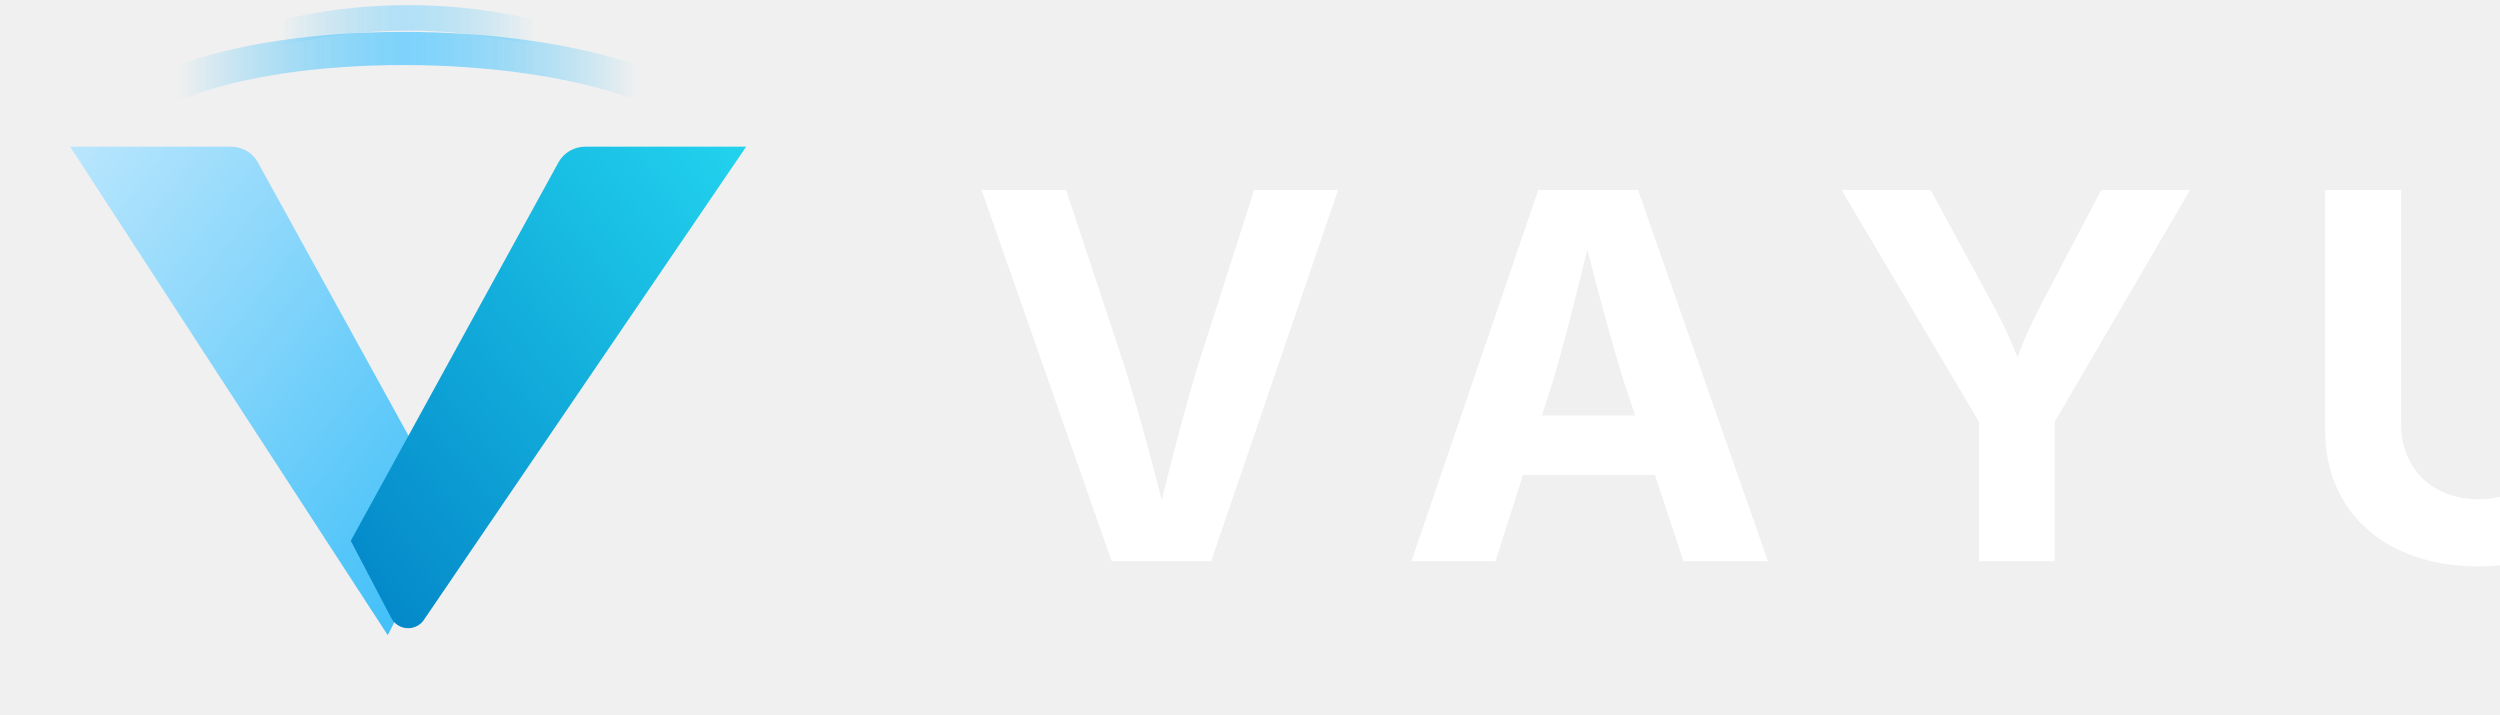
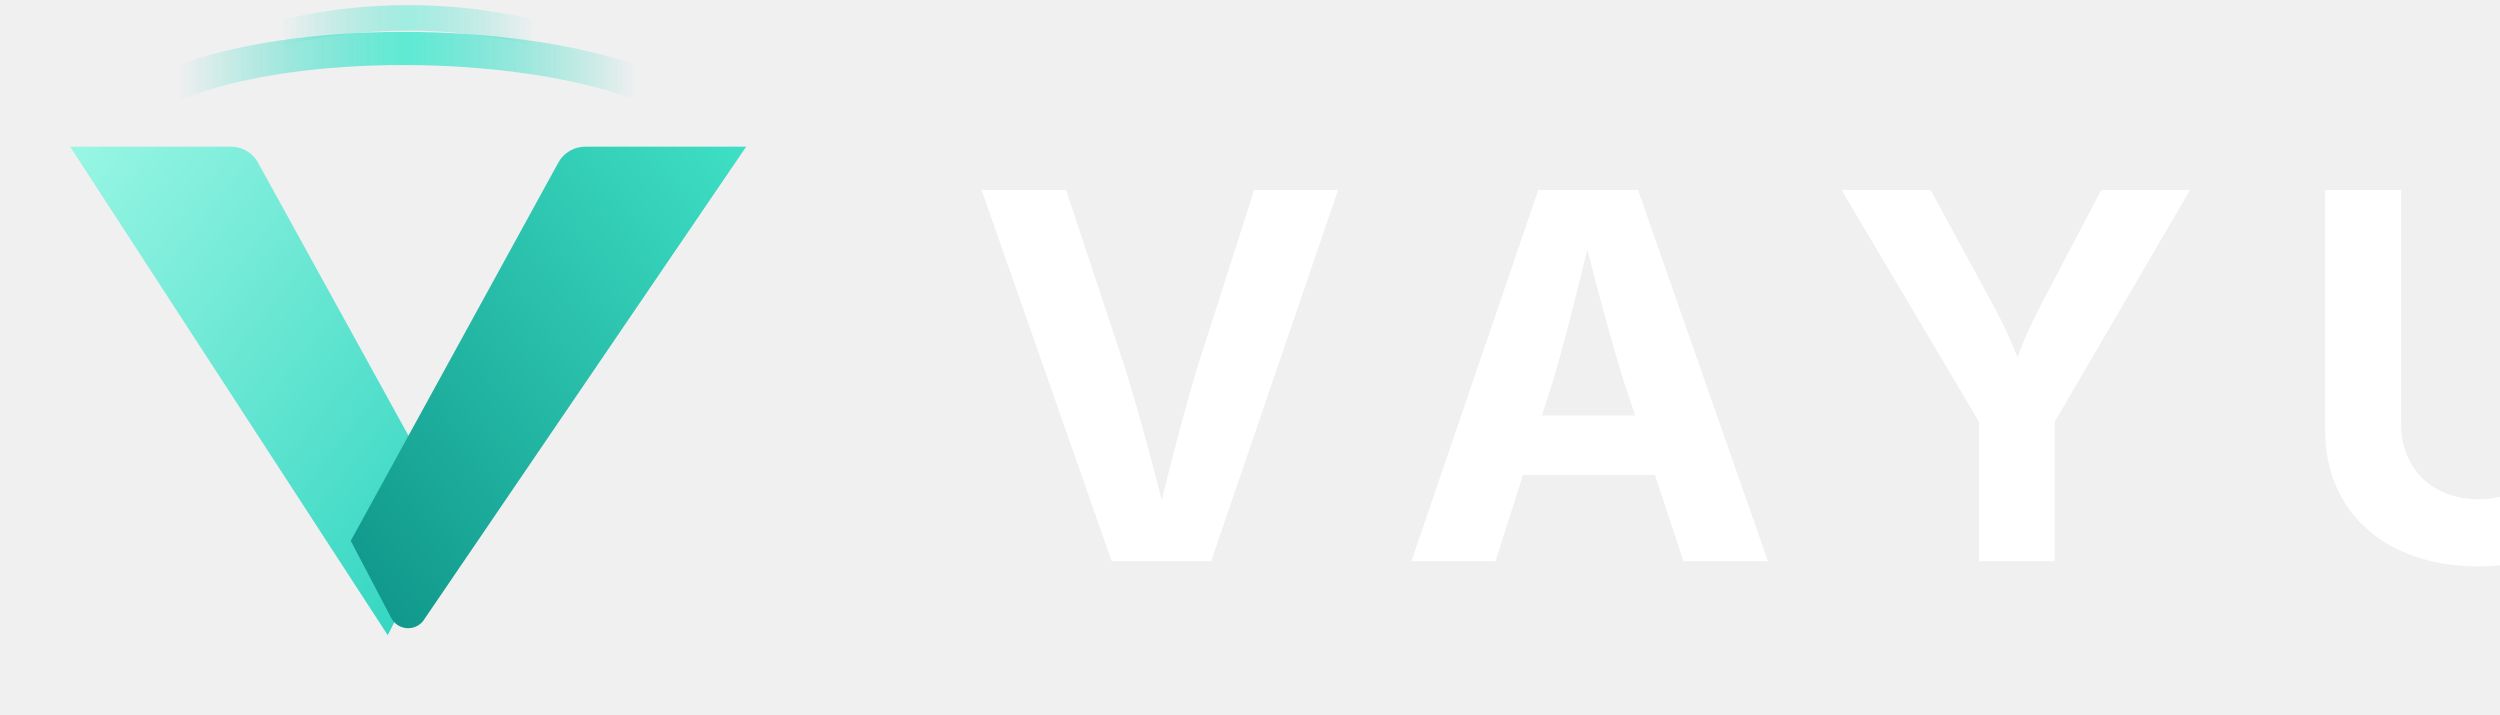
<svg xmlns="http://www.w3.org/2000/svg" viewBox="0 0 196 56">
  <defs>
    <linearGradient id="vL" x1="0" y1="0" x2="1" y2="1">
-       <stop offset="0" stop-color="#bae6fd" />
-       <stop offset="1" stop-color="#38bdf8" />
+       <stop offset="0" stop-color="#99f6e4" />
+       <stop offset="1" stop-color="#2dd4bf" />
    </linearGradient>
    <linearGradient id="vR" x1="1" y1="0" x2="0" y2="1">
-       <stop offset="0" stop-color="#22d3ee" />
-       <stop offset="1" stop-color="#0284c7" />
+       <stop offset="0" stop-color="#3fe0c5" />
+       <stop offset="1" stop-color="#0d9488" />
    </linearGradient>
    <linearGradient id="vW" x1="0" y1="0" x2="1" y2="0">
-       <stop offset="0" stop-color="#38bdf8" stop-opacity="0" />
-       <stop offset=".5" stop-color="#7dd3fc" />
-       <stop offset="1" stop-color="#38bdf8" stop-opacity="0" />
+       <stop offset="0" stop-color="#2dd4bf" stop-opacity="0" />
+       <stop offset=".5" stop-color="#5eead4" />
+       <stop offset="1" stop-color="#2dd4bf" stop-opacity="0" />
    </linearGradient>
  </defs>
  <path d="M5.5 11.5h12.6a2.4 2.4 0 0 1 2.1 1.2l15.1 27.4-4.9 9.7Z" fill="url(#vL)" />
  <path d="M58.5 11.5H45.9a2.4 2.4 0 0 0-2.1 1.2L27.5 42.4l3.2 6.1a1.5 1.5 0 0 0 2.6 0Z" fill="url(#vR)" />
  <path d="M14 6.5c9-3.6 26-3.6 36 0" fill="none" stroke="url(#vW)" stroke-width="2.6" stroke-linecap="round" />
  <path d="M22 2.6c6.5-1.6 13.5-1.6 20 0" fill="none" stroke="url(#vW)" stroke-width="2" stroke-linecap="round" opacity=".55" />
  <text x="76" y="44" font-family="'Segoe UI', 'Inter', 'Helvetica Neue', Arial, sans-serif" font-weight="700" font-size="40" letter-spacing="7" fill="#ffffff">VAYU</text>
</svg>
